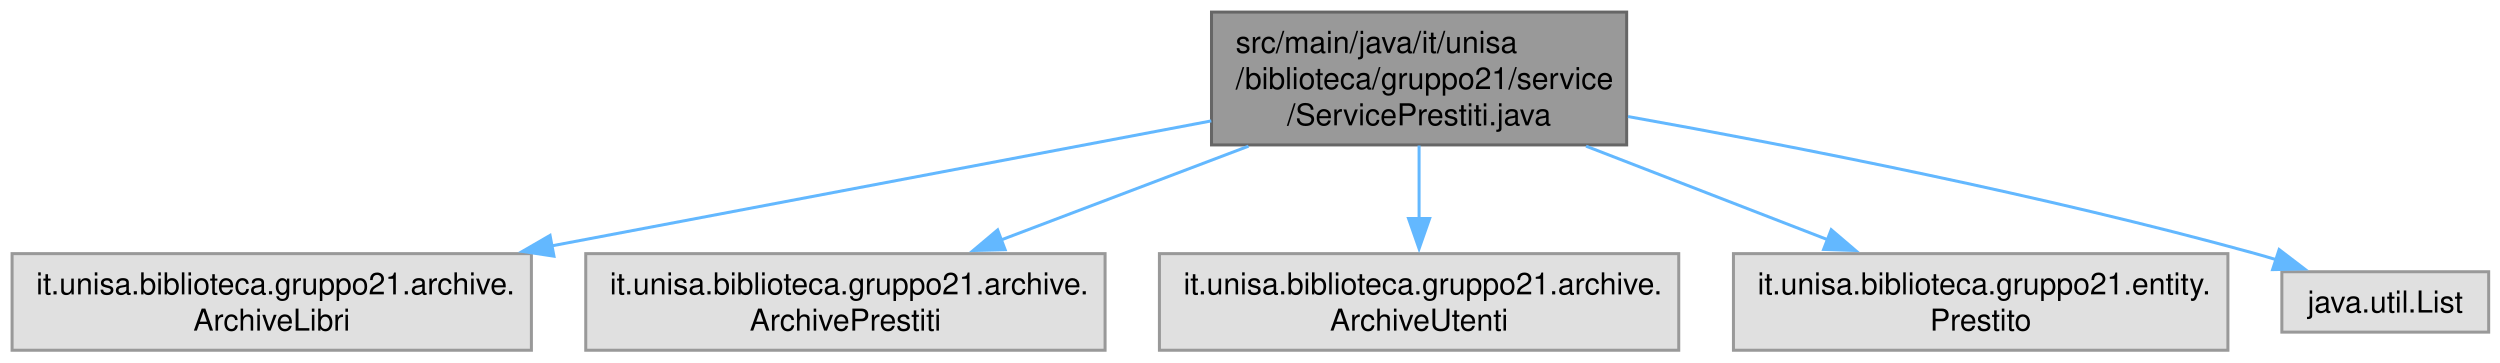
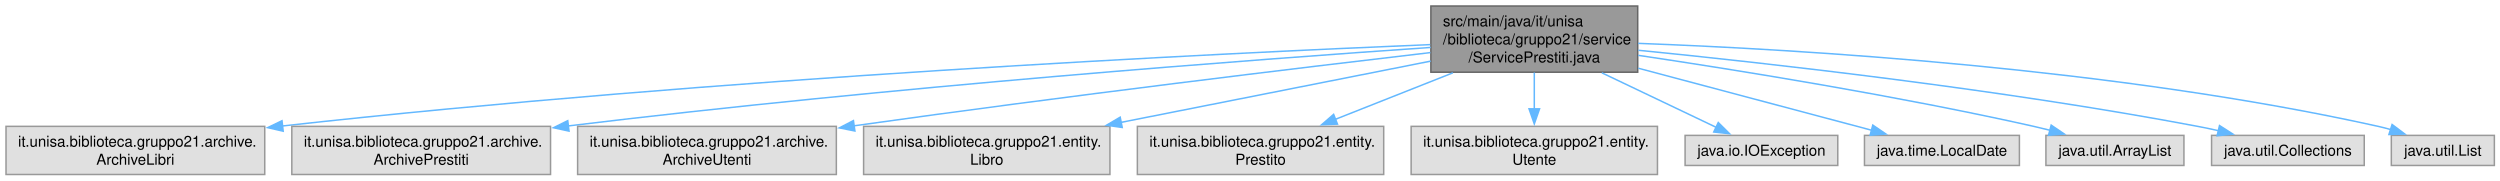
- <svg xmlns="http://www.w3.org/2000/svg" xmlns:xlink="http://www.w3.org/1999/xlink" width="828pt" height="120pt" viewBox="0.00 0.00 828.00 120.00">
+ <svg xmlns="http://www.w3.org/2000/svg" xmlns:xlink="http://www.w3.org/1999/xlink" width="1662pt" height="120pt" viewBox="0.00 0.00 1662.00 120.00">
  <g id="graph0" class="graph" transform="scale(1 1) rotate(0) translate(4 116)">
    <g id="Node000001" class="node">
      <g id="a_Node000001">
        <a xlink:title="Gestore della logica di business per la circolazione dei libri (Prestiti e Restituzioni).">
-           <polygon fill="#999999" stroke="#666666" points="534.75,-112 397.25,-112 397.25,-68 534.75,-68 534.75,-112" />
-           <text xml:space="preserve" text-anchor="start" x="405.25" y="-98.5" font-family="Helvetica,sans-Serif" font-size="10.00">src/main/java/it/unisa</text>
-           <text xml:space="preserve" text-anchor="start" x="405.25" y="-86.5" font-family="Helvetica,sans-Serif" font-size="10.00">/biblioteca/gruppo21/service</text>
-           <text xml:space="preserve" text-anchor="middle" x="466" y="-74.5" font-family="Helvetica,sans-Serif" font-size="10.00">/ServicePrestiti.java</text>
+           <polygon fill="#999999" stroke="#666666" points="1084.75,-112 947.25,-112 947.25,-68 1084.75,-68 1084.75,-112" />
+           <text xml:space="preserve" text-anchor="start" x="955.25" y="-98.5" font-family="Helvetica,sans-Serif" font-size="10.00">src/main/java/it/unisa</text>
+           <text xml:space="preserve" text-anchor="start" x="955.25" y="-86.5" font-family="Helvetica,sans-Serif" font-size="10.00">/biblioteca/gruppo21/service</text>
+           <text xml:space="preserve" text-anchor="middle" x="1016" y="-74.5" font-family="Helvetica,sans-Serif" font-size="10.00">/ServicePrestiti.java</text>
        </a>
      </g>
    </g>
    <g id="Node000002" class="node">
      <g id="a_Node000002">
        <a xlink:title=" ">
          <polygon fill="#e0e0e0" stroke="#999999" points="172,-32 0,-32 0,0 172,0 172,-32" />
          <text xml:space="preserve" text-anchor="start" x="8" y="-18.5" font-family="Helvetica,sans-Serif" font-size="10.00">it.unisa.biblioteca.gruppo21.archive.</text>
          <text xml:space="preserve" text-anchor="middle" x="86" y="-6.5" font-family="Helvetica,sans-Serif" font-size="10.00">ArchiveLibri</text>
        </a>
      </g>
    </g>
    <g id="edge1_Node000001_Node000002" class="edge">
      <g id="a_edge1_Node000001_Node000002">
        <a xlink:title=" ">
-           <path fill="none" stroke="#63b8ff" d="M397.18,-75.96C336,-64.37 246.04,-47.32 178.56,-34.54" />
-           <polygon fill="#63b8ff" stroke="#63b8ff" points="179.47,-31.15 169,-32.73 178.17,-38.03 179.47,-31.15" />
+           <path fill="none" stroke="#63b8ff" d="M946.81,-86.35C805.37,-80.48 472.76,-64.37 183.56,-32.23" />
+           <polygon fill="#63b8ff" stroke="#63b8ff" points="184.26,-28.78 173.93,-31.15 183.48,-35.74 184.26,-28.78" />
        </a>
      </g>
    </g>
    <g id="Node000003" class="node">
      <g id="a_Node000003">
        <a xlink:title=" ">
          <polygon fill="#e0e0e0" stroke="#999999" points="362,-32 190,-32 190,0 362,0 362,-32" />
          <text xml:space="preserve" text-anchor="start" x="198" y="-18.5" font-family="Helvetica,sans-Serif" font-size="10.00">it.unisa.biblioteca.gruppo21.archive.</text>
          <text xml:space="preserve" text-anchor="middle" x="276" y="-6.5" font-family="Helvetica,sans-Serif" font-size="10.00">ArchivePrestiti</text>
        </a>
      </g>
    </g>
    <g id="edge2_Node000001_Node000003" class="edge">
      <g id="a_edge2_Node000001_Node000003">
        <a xlink:title=" ">
-           <path fill="none" stroke="#63b8ff" d="M409.51,-67.59C383.47,-57.73 352.79,-46.1 327.41,-36.48" />
-           <polygon fill="#63b8ff" stroke="#63b8ff" points="328.9,-33.3 318.31,-33.03 326.42,-39.85 328.9,-33.3" />
+           <path fill="none" stroke="#63b8ff" d="M947.11,-84.47C830.98,-76.49 588.67,-58.36 373.62,-32.27" />
+           <polygon fill="#63b8ff" stroke="#63b8ff" points="374.29,-28.83 363.93,-31.09 373.44,-35.78 374.29,-28.83" />
        </a>
      </g>
    </g>
    <g id="Node000004" class="node">
      <g id="a_Node000004">
        <a xlink:title=" ">
          <polygon fill="#e0e0e0" stroke="#999999" points="552,-32 380,-32 380,0 552,0 552,-32" />
          <text xml:space="preserve" text-anchor="start" x="388" y="-18.5" font-family="Helvetica,sans-Serif" font-size="10.00">it.unisa.biblioteca.gruppo21.archive.</text>
          <text xml:space="preserve" text-anchor="middle" x="466" y="-6.5" font-family="Helvetica,sans-Serif" font-size="10.00">ArchiveUtenti</text>
        </a>
      </g>
    </g>
    <g id="edge3_Node000001_Node000004" class="edge">
      <g id="a_edge3_Node000001_Node000004">
        <a xlink:title=" ">
-           <path fill="none" stroke="#63b8ff" d="M466,-67.79C466,-60.18 466,-51.52 466,-43.52" />
-           <polygon fill="#63b8ff" stroke="#63b8ff" points="469.5,-43.64 466,-33.64 462.5,-43.64 469.5,-43.64" />
+           <path fill="none" stroke="#63b8ff" d="M946.92,-81.04C859.94,-70.87 705.65,-52.3 563.53,-32.33" />
+           <polygon fill="#63b8ff" stroke="#63b8ff" points="564.34,-28.91 553.95,-30.98 563.36,-35.84 564.34,-28.91" />
        </a>
      </g>
    </g>
    <g id="Node000005" class="node">
      <g id="a_Node000005">
        <a xlink:title=" ">
          <polygon fill="#e0e0e0" stroke="#999999" points="733.88,-32 570.12,-32 570.12,0 733.88,0 733.88,-32" />
          <text xml:space="preserve" text-anchor="start" x="578.12" y="-18.5" font-family="Helvetica,sans-Serif" font-size="10.00">it.unisa.biblioteca.gruppo21.entity.</text>
-           <text xml:space="preserve" text-anchor="middle" x="652" y="-6.5" font-family="Helvetica,sans-Serif" font-size="10.00">Prestito</text>
+           <text xml:space="preserve" text-anchor="middle" x="652" y="-6.5" font-family="Helvetica,sans-Serif" font-size="10.00">Libro</text>
        </a>
      </g>
    </g>
    <g id="edge4_Node000001_Node000005" class="edge">
      <g id="a_edge4_Node000001_Node000005">
        <a xlink:title=" ">
-           <path fill="none" stroke="#63b8ff" d="M521.3,-67.59C546.68,-57.77 576.55,-46.2 601.33,-36.61" />
-           <polygon fill="#63b8ff" stroke="#63b8ff" points="602.5,-39.92 610.56,-33.04 599.97,-33.39 602.5,-39.92" />
+           <path fill="none" stroke="#63b8ff" d="M947.11,-75.37C888.78,-63.83 804.77,-47.22 741.29,-34.66" />
+           <polygon fill="#63b8ff" stroke="#63b8ff" points="742.06,-31.25 731.57,-32.74 740.7,-38.11 742.06,-31.25" />
        </a>
      </g>
    </g>
    <g id="Node000006" class="node">
      <g id="a_Node000006">
        <a xlink:title=" ">
-           <polygon fill="#e0e0e0" stroke="#999999" points="820.25,-26 751.75,-26 751.75,-6 820.25,-6 820.25,-26" />
-           <text xml:space="preserve" text-anchor="middle" x="786" y="-12.5" font-family="Helvetica,sans-Serif" font-size="10.00">java.util.List</text>
+           <polygon fill="#e0e0e0" stroke="#999999" points="915.88,-32 752.12,-32 752.12,0 915.88,0 915.88,-32" />
+           <text xml:space="preserve" text-anchor="start" x="760.12" y="-18.5" font-family="Helvetica,sans-Serif" font-size="10.00">it.unisa.biblioteca.gruppo21.entity.</text>
+           <text xml:space="preserve" text-anchor="middle" x="834" y="-6.5" font-family="Helvetica,sans-Serif" font-size="10.00">Prestito</text>
        </a>
      </g>
    </g>
    <g id="edge5_Node000001_Node000006" class="edge">
      <g id="a_edge5_Node000001_Node000006">
        <a xlink:title=" ">
-           <path fill="none" stroke="#63b8ff" d="M535.19,-77.4C591.59,-67.31 673.07,-51.3 743,-32 745.26,-31.38 747.58,-30.69 749.91,-29.98" />
-           <polygon fill="#63b8ff" stroke="#63b8ff" points="750.85,-33.35 759.27,-26.92 748.68,-26.7 750.85,-33.35" />
+           <path fill="none" stroke="#63b8ff" d="M961.89,-67.59C937.06,-57.77 907.82,-46.2 883.58,-36.61" />
+           <polygon fill="#63b8ff" stroke="#63b8ff" points="885.16,-33.48 874.58,-33.05 882.59,-39.99 885.16,-33.48" />
+         </a>
+       </g>
+     </g>
+     <g id="Node000007" class="node">
+       <g id="a_Node000007">
+         <a xlink:title=" ">
+           <polygon fill="#e0e0e0" stroke="#999999" points="1097.88,-32 934.12,-32 934.12,0 1097.88,0 1097.88,-32" />
+           <text xml:space="preserve" text-anchor="start" x="942.12" y="-18.5" font-family="Helvetica,sans-Serif" font-size="10.00">it.unisa.biblioteca.gruppo21.entity.</text>
+           <text xml:space="preserve" text-anchor="middle" x="1016" y="-6.5" font-family="Helvetica,sans-Serif" font-size="10.00">Utente</text>
+         </a>
+       </g>
+     </g>
+     <g id="edge6_Node000001_Node000007" class="edge">
+       <g id="a_edge6_Node000001_Node000007">
+         <a xlink:title=" ">
+           <path fill="none" stroke="#63b8ff" d="M1016,-67.79C1016,-60.18 1016,-51.52 1016,-43.52" />
+           <polygon fill="#63b8ff" stroke="#63b8ff" points="1019.5,-43.64 1016,-33.64 1012.5,-43.64 1019.5,-43.64" />
+         </a>
+       </g>
+     </g>
+     <g id="Node000008" class="node">
+       <g id="a_Node000008">
+         <a xlink:title=" ">
+           <polygon fill="#e0e0e0" stroke="#999999" points="1217.75,-26 1116.25,-26 1116.25,-6 1217.75,-6 1217.75,-26" />
+           <text xml:space="preserve" text-anchor="middle" x="1167" y="-12.5" font-family="Helvetica,sans-Serif" font-size="10.00">java.io.IOException</text>
+         </a>
+       </g>
+     </g>
+     <g id="edge7_Node000001_Node000008" class="edge">
+       <g id="a_edge7_Node000001_Node000008">
+         <a xlink:title=" ">
+           <path fill="none" stroke="#63b8ff" d="M1060.9,-67.59C1085.44,-55.89 1115.17,-41.71 1136.91,-31.35" />
+           <polygon fill="#63b8ff" stroke="#63b8ff" points="1138.3,-34.56 1145.82,-27.1 1135.29,-28.24 1138.3,-34.56" />
+         </a>
+       </g>
+     </g>
+     <g id="Node000009" class="node">
+       <g id="a_Node000009">
+         <a xlink:title=" ">
+           <polygon fill="#e0e0e0" stroke="#999999" points="1338.5,-26 1235.5,-26 1235.5,-6 1338.5,-6 1338.5,-26" />
+           <text xml:space="preserve" text-anchor="middle" x="1287" y="-12.5" font-family="Helvetica,sans-Serif" font-size="10.00">java.time.LocalDate</text>
+         </a>
+       </g>
+     </g>
+     <g id="edge8_Node000001_Node000009" class="edge">
+       <g id="a_edge8_Node000001_Node000009">
+         <a xlink:title=" ">
+           <path fill="none" stroke="#63b8ff" d="M1085.09,-70.65C1133.74,-57.72 1197.58,-40.76 1240.33,-29.4" />
+           <polygon fill="#63b8ff" stroke="#63b8ff" points="1241.03,-32.84 1249.79,-26.89 1239.23,-26.07 1241.03,-32.84" />
+         </a>
+       </g>
+     </g>
+     <g id="Node000010" class="node">
+       <g id="a_Node000010">
+         <a xlink:title=" ">
+           <polygon fill="#e0e0e0" stroke="#999999" points="1447.88,-26 1356.12,-26 1356.12,-6 1447.88,-6 1447.88,-26" />
+           <text xml:space="preserve" text-anchor="middle" x="1402" y="-12.5" font-family="Helvetica,sans-Serif" font-size="10.00">java.util.ArrayList</text>
+         </a>
+       </g>
+     </g>
+     <g id="edge9_Node000001_Node000010" class="edge">
+       <g id="a_edge9_Node000001_Node000010">
+         <a xlink:title=" ">
+           <path fill="none" stroke="#63b8ff" d="M1085.07,-79.22C1152.5,-69.18 1257.84,-52.21 1348,-32 1351.56,-31.2 1355.24,-30.32 1358.92,-29.38" />
+           <polygon fill="#63b8ff" stroke="#63b8ff" points="1359.63,-32.82 1368.4,-26.88 1357.84,-26.05 1359.63,-32.82" />
+         </a>
+       </g>
+     </g>
+     <g id="Node000011" class="node">
+       <g id="a_Node000011">
+         <a xlink:title=" ">
+           <polygon fill="#e0e0e0" stroke="#999999" points="1567.75,-26 1466.25,-26 1466.25,-6 1567.75,-6 1567.75,-26" />
+           <text xml:space="preserve" text-anchor="middle" x="1517" y="-12.5" font-family="Helvetica,sans-Serif" font-size="10.00">java.util.Collections</text>
+         </a>
+       </g>
+     </g>
+     <g id="edge10_Node000001_Node000011" class="edge">
+       <g id="a_edge10_Node000001_Node000011">
+         <a xlink:title=" ">
+           <path fill="none" stroke="#63b8ff" d="M1085.14,-82.58C1172.3,-73.91 1326.53,-56.65 1457,-32 1461.57,-31.14 1466.31,-30.14 1471.03,-29.07" />
+           <polygon fill="#63b8ff" stroke="#63b8ff" points="1471.53,-32.55 1480.46,-26.84 1469.92,-25.73 1471.53,-32.55" />
+         </a>
+       </g>
+     </g>
+     <g id="Node000012" class="node">
+       <g id="a_Node000012">
+         <a xlink:title=" ">
+           <polygon fill="#e0e0e0" stroke="#999999" points="1654.25,-26 1585.75,-26 1585.75,-6 1654.25,-6 1654.25,-26" />
+           <text xml:space="preserve" text-anchor="middle" x="1620" y="-12.5" font-family="Helvetica,sans-Serif" font-size="10.00">java.util.List</text>
+         </a>
+       </g>
+     </g>
+     <g id="edge11_Node000001_Node000012" class="edge">
+       <g id="a_edge11_Node000001_Node000012">
+         <a xlink:title=" ">
+           <path fill="none" stroke="#63b8ff" d="M1085.05,-87.18C1191.74,-83.2 1402.58,-70.72 1577,-32 1579.77,-31.39 1582.61,-30.65 1585.44,-29.84" />
+           <polygon fill="#63b8ff" stroke="#63b8ff" points="1586.27,-33.24 1594.74,-26.88 1584.15,-26.57 1586.27,-33.24" />
        </a>
      </g>
    </g>
  </g>
</svg>
